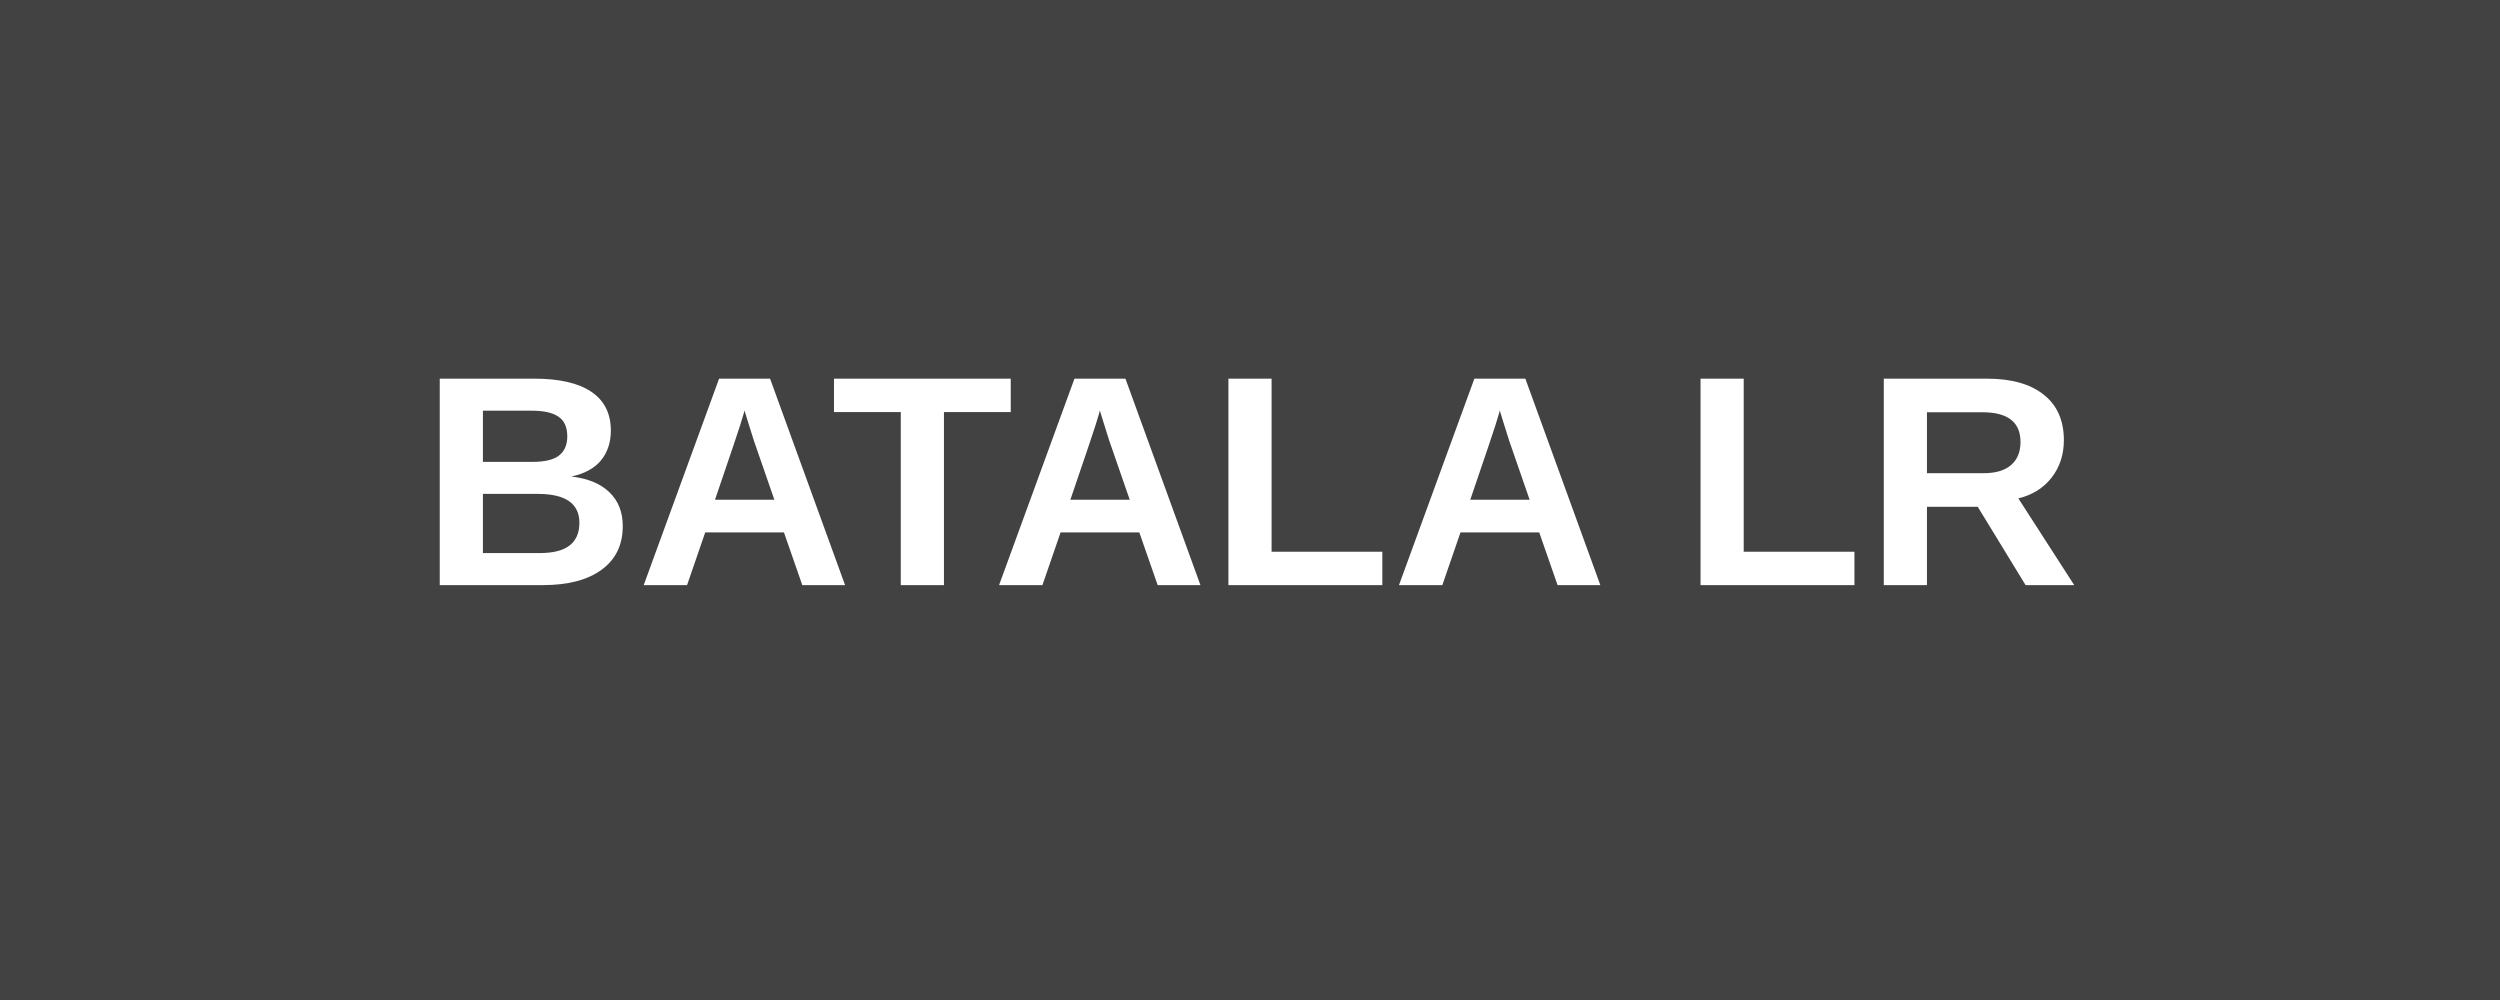
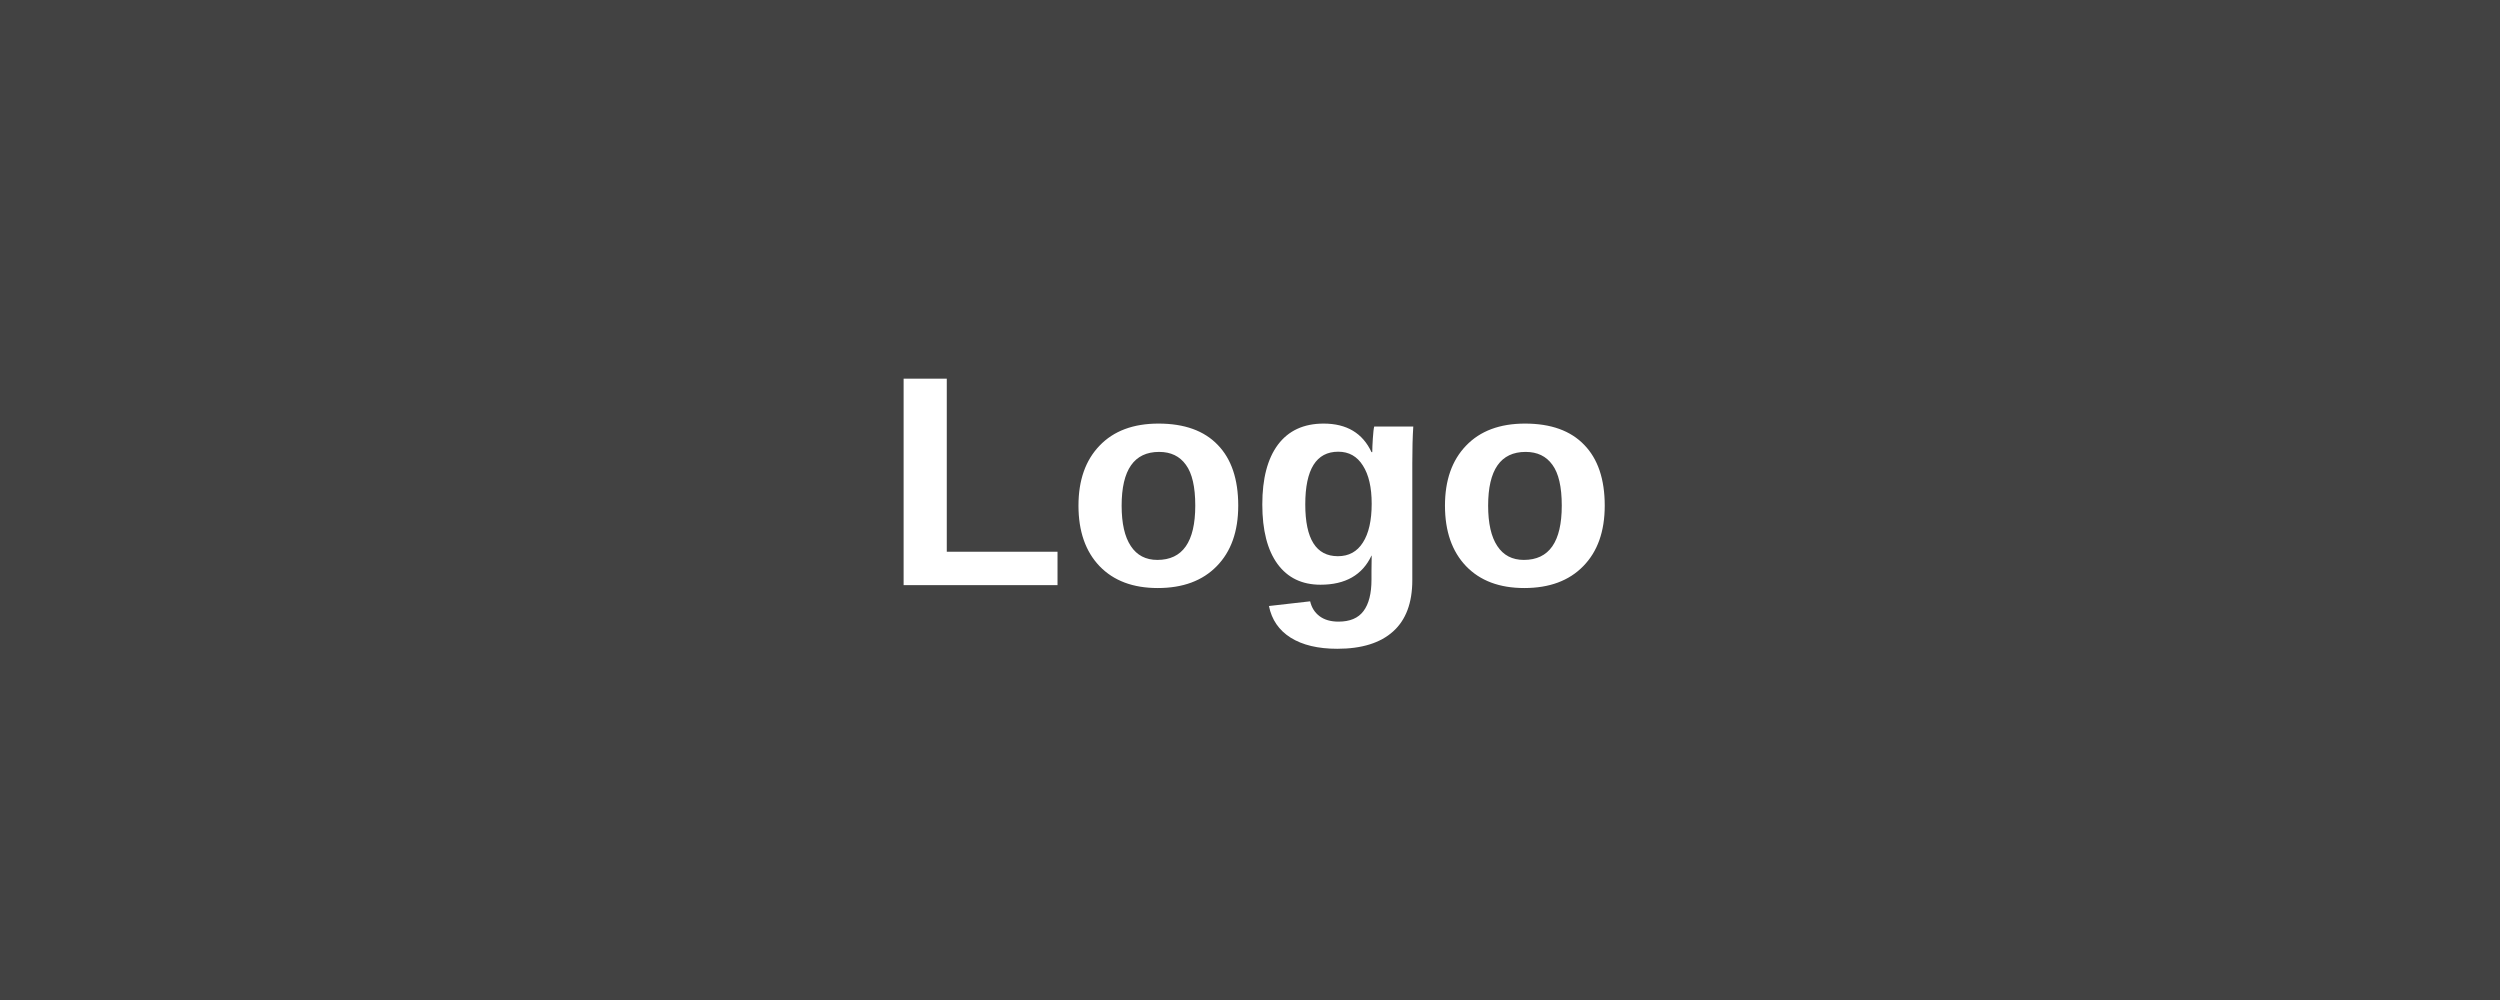
<svg xmlns="http://www.w3.org/2000/svg" width="200" height="80" viewBox="0 0 200 80">
  <rect width="200" height="80" fill="#424242" />
  <text x="50%" y="50%" dominant-baseline="middle" text-anchor="middle" font-family="Arial, sans-serif" font-size="24" font-weight="bold" fill="#ffffff">
-     BATALA LR
+     Logo
  </text>
</svg>
